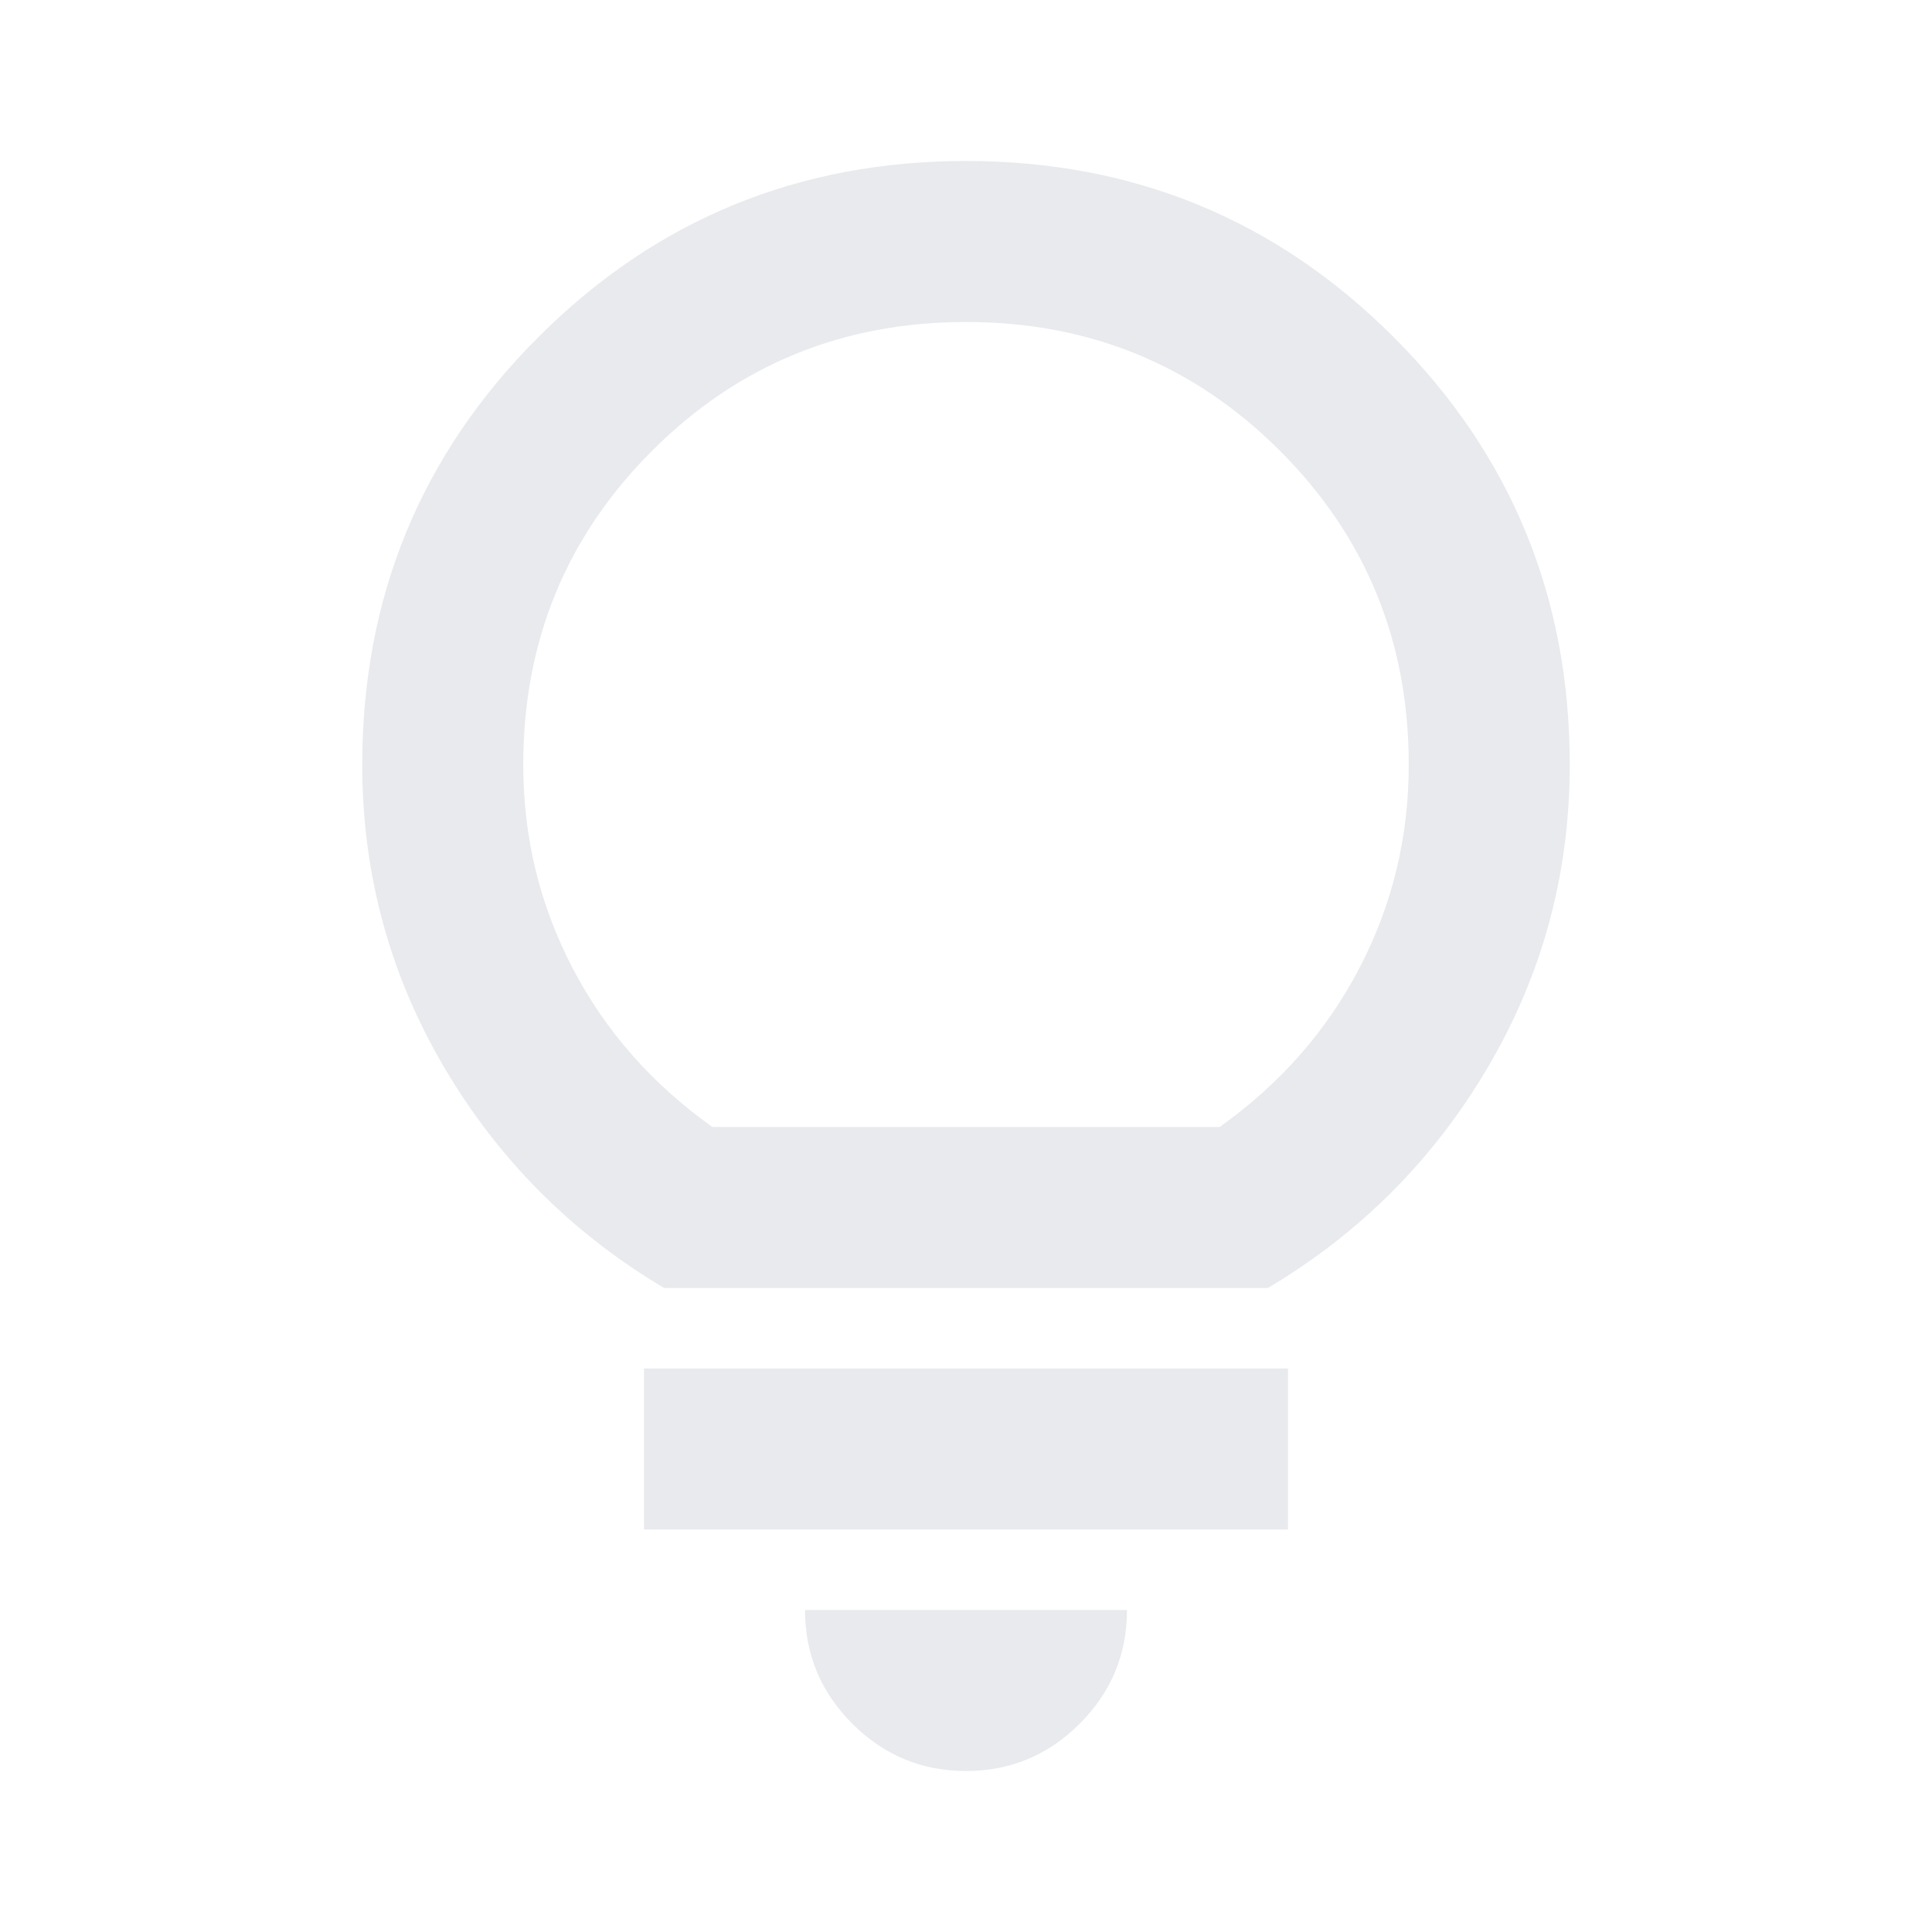
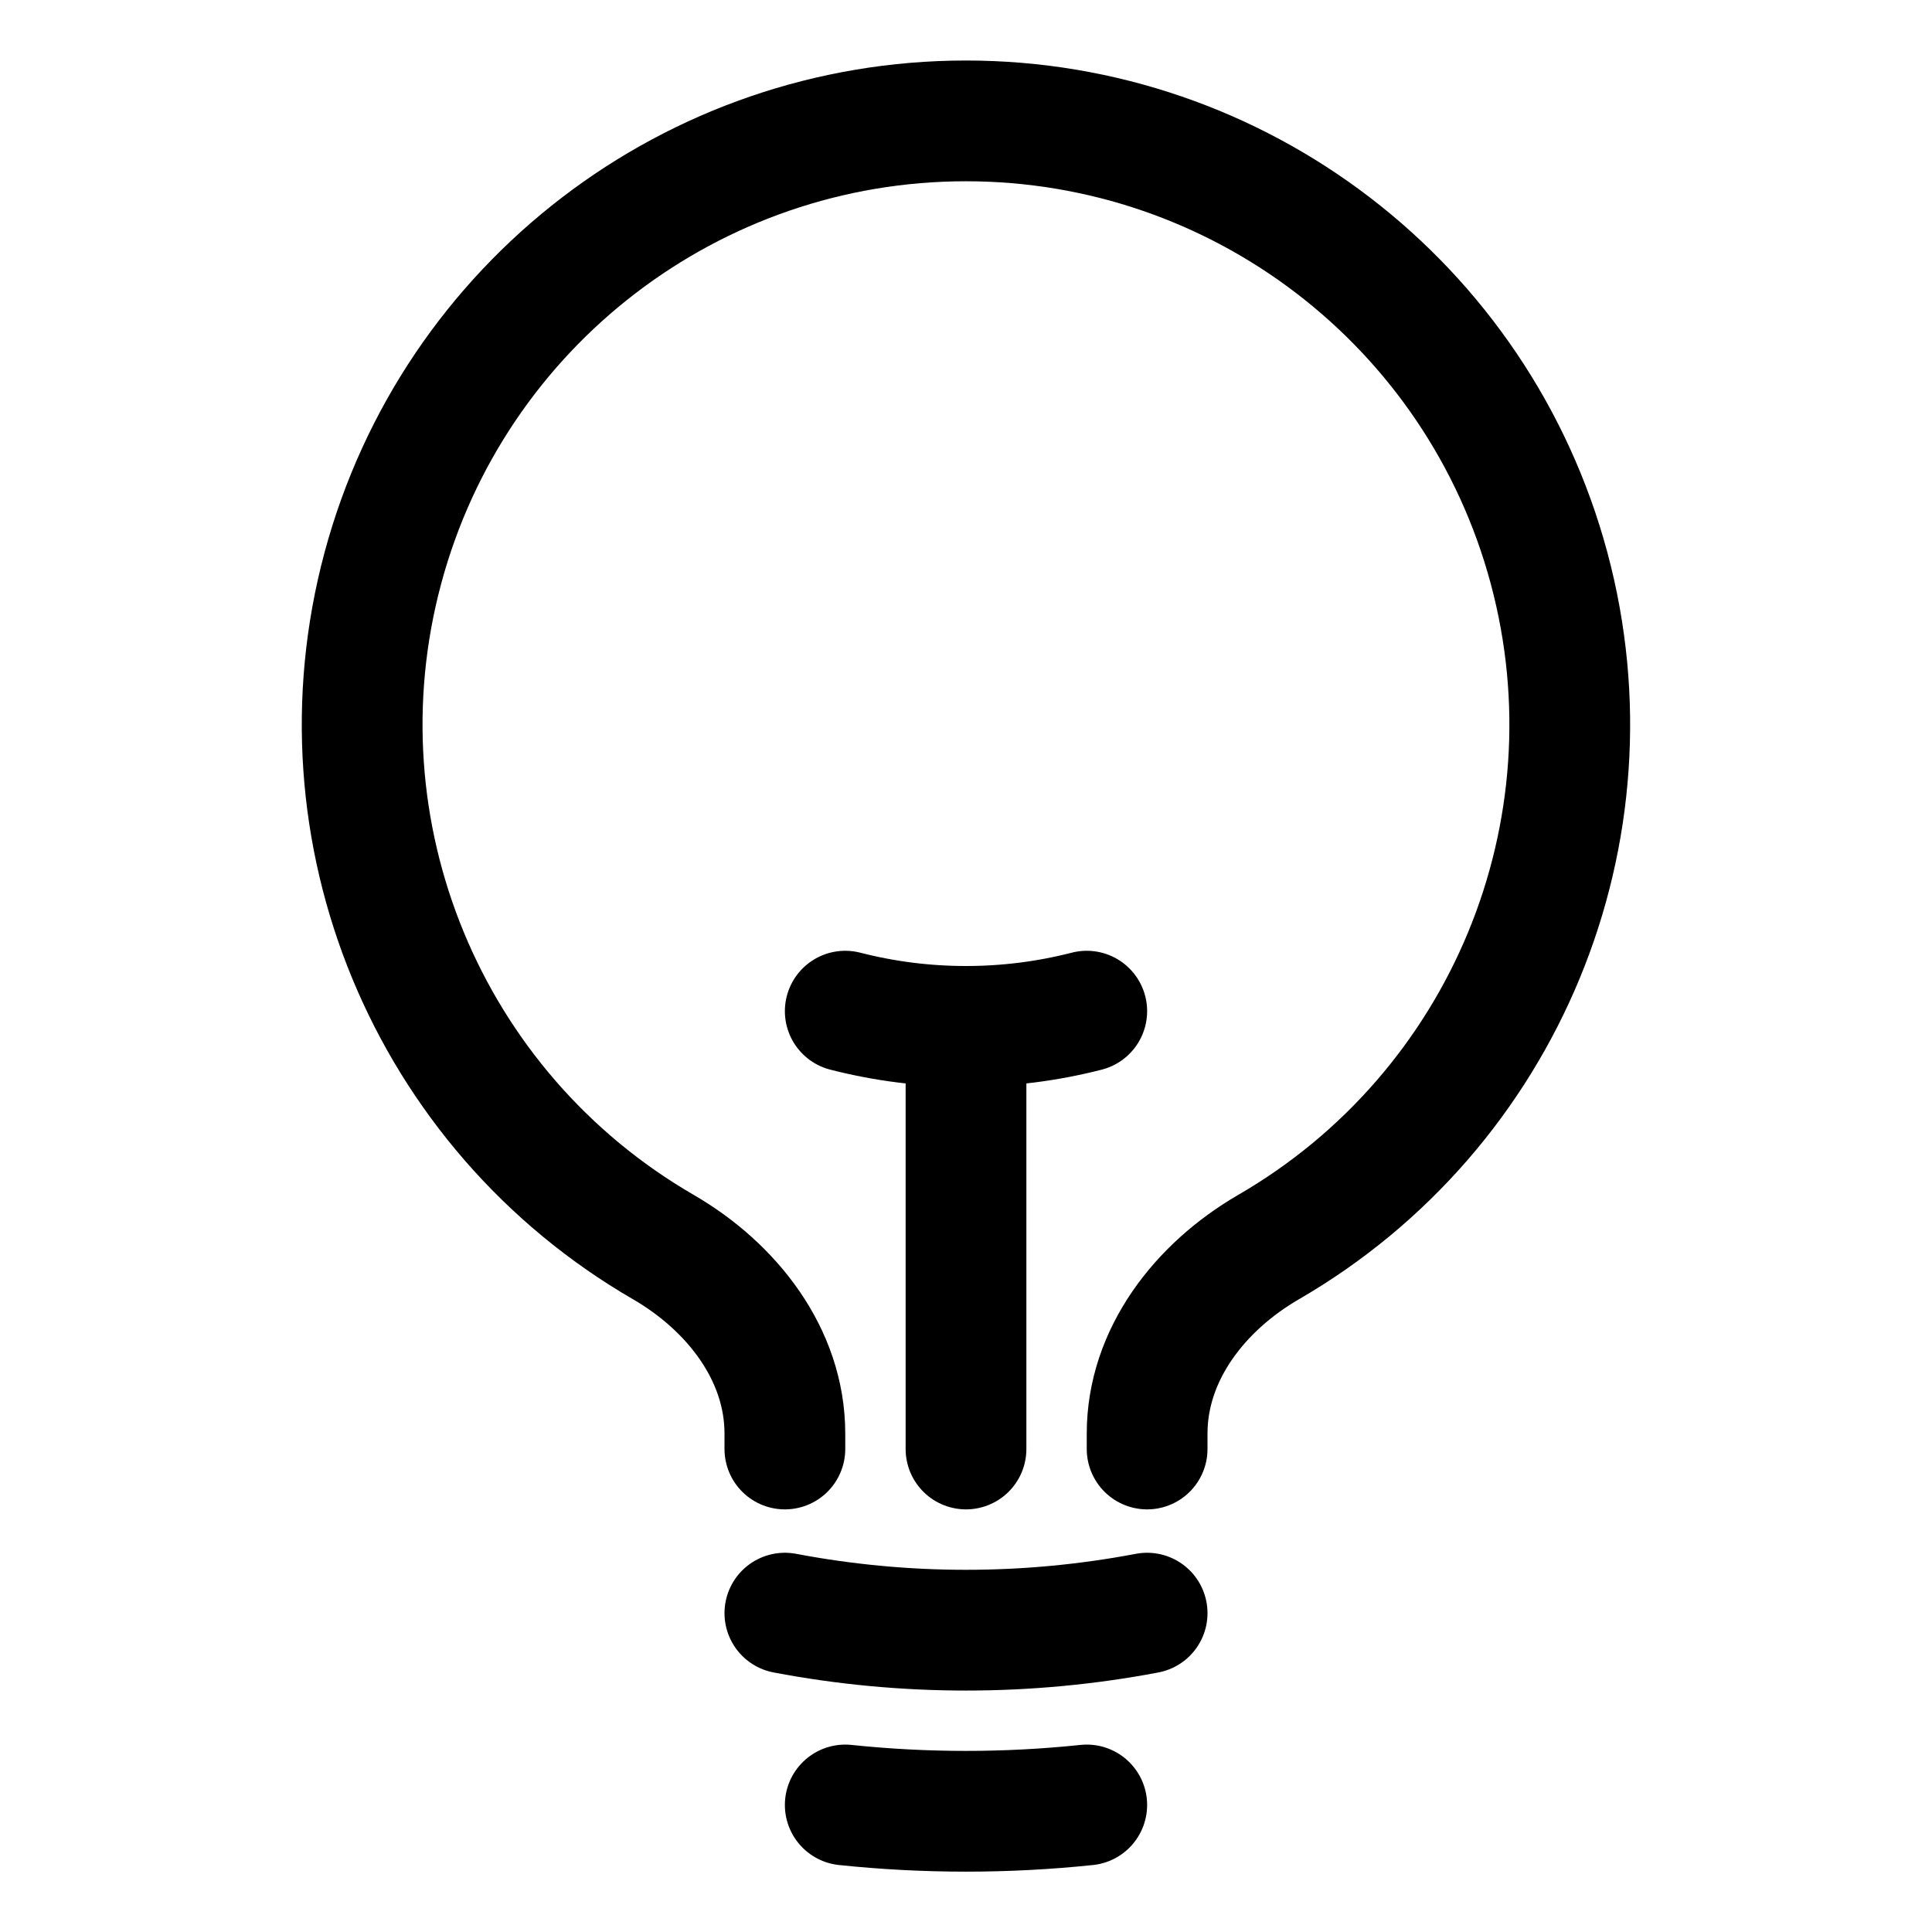
- <svg xmlns="http://www.w3.org/2000/svg" height="24px" viewBox="0 -960 960 960" width="24px" fill="#e8eaed">
-   <path d="M480-80q-33 0-56.5-23.5T400-160h160q0 33-23.5 56.5T480-80ZM320-200v-80h320v80H320Zm10-120q-69-41-109.5-110T180-580q0-125 87.5-212.5T480-880q125 0 212.5 87.5T780-580q0 81-40.5 150T630-320H330Zm24-80h252q45-32 69.5-79T700-580q0-92-64-156t-156-64q-92 0-156 64t-64 156q0 54 24.5 101t69.5 79Zm126 0Z" />
+ <svg xmlns="http://www.w3.org/2000/svg" fill="none" viewBox="0 0 24 24" stroke-width="1.5" stroke="currentColor" class="size-6">
+   <path stroke-linecap="round" stroke-linejoin="round" d="M12 18v-5.25m0 0a6.01 6.01 0 0 0 1.5-.189m-1.5.189a6.01 6.01 0 0 1-1.5-.189m3.75 7.478a12.06 12.06 0 0 1-4.5 0m3.75 2.383a14.406 14.406 0 0 1-3 0M14.25 18v-.192c0-.983.658-1.823 1.508-2.316a7.5 7.5 0 1 0-7.517 0c.85.493 1.509 1.333 1.509 2.316V18" />
</svg>
